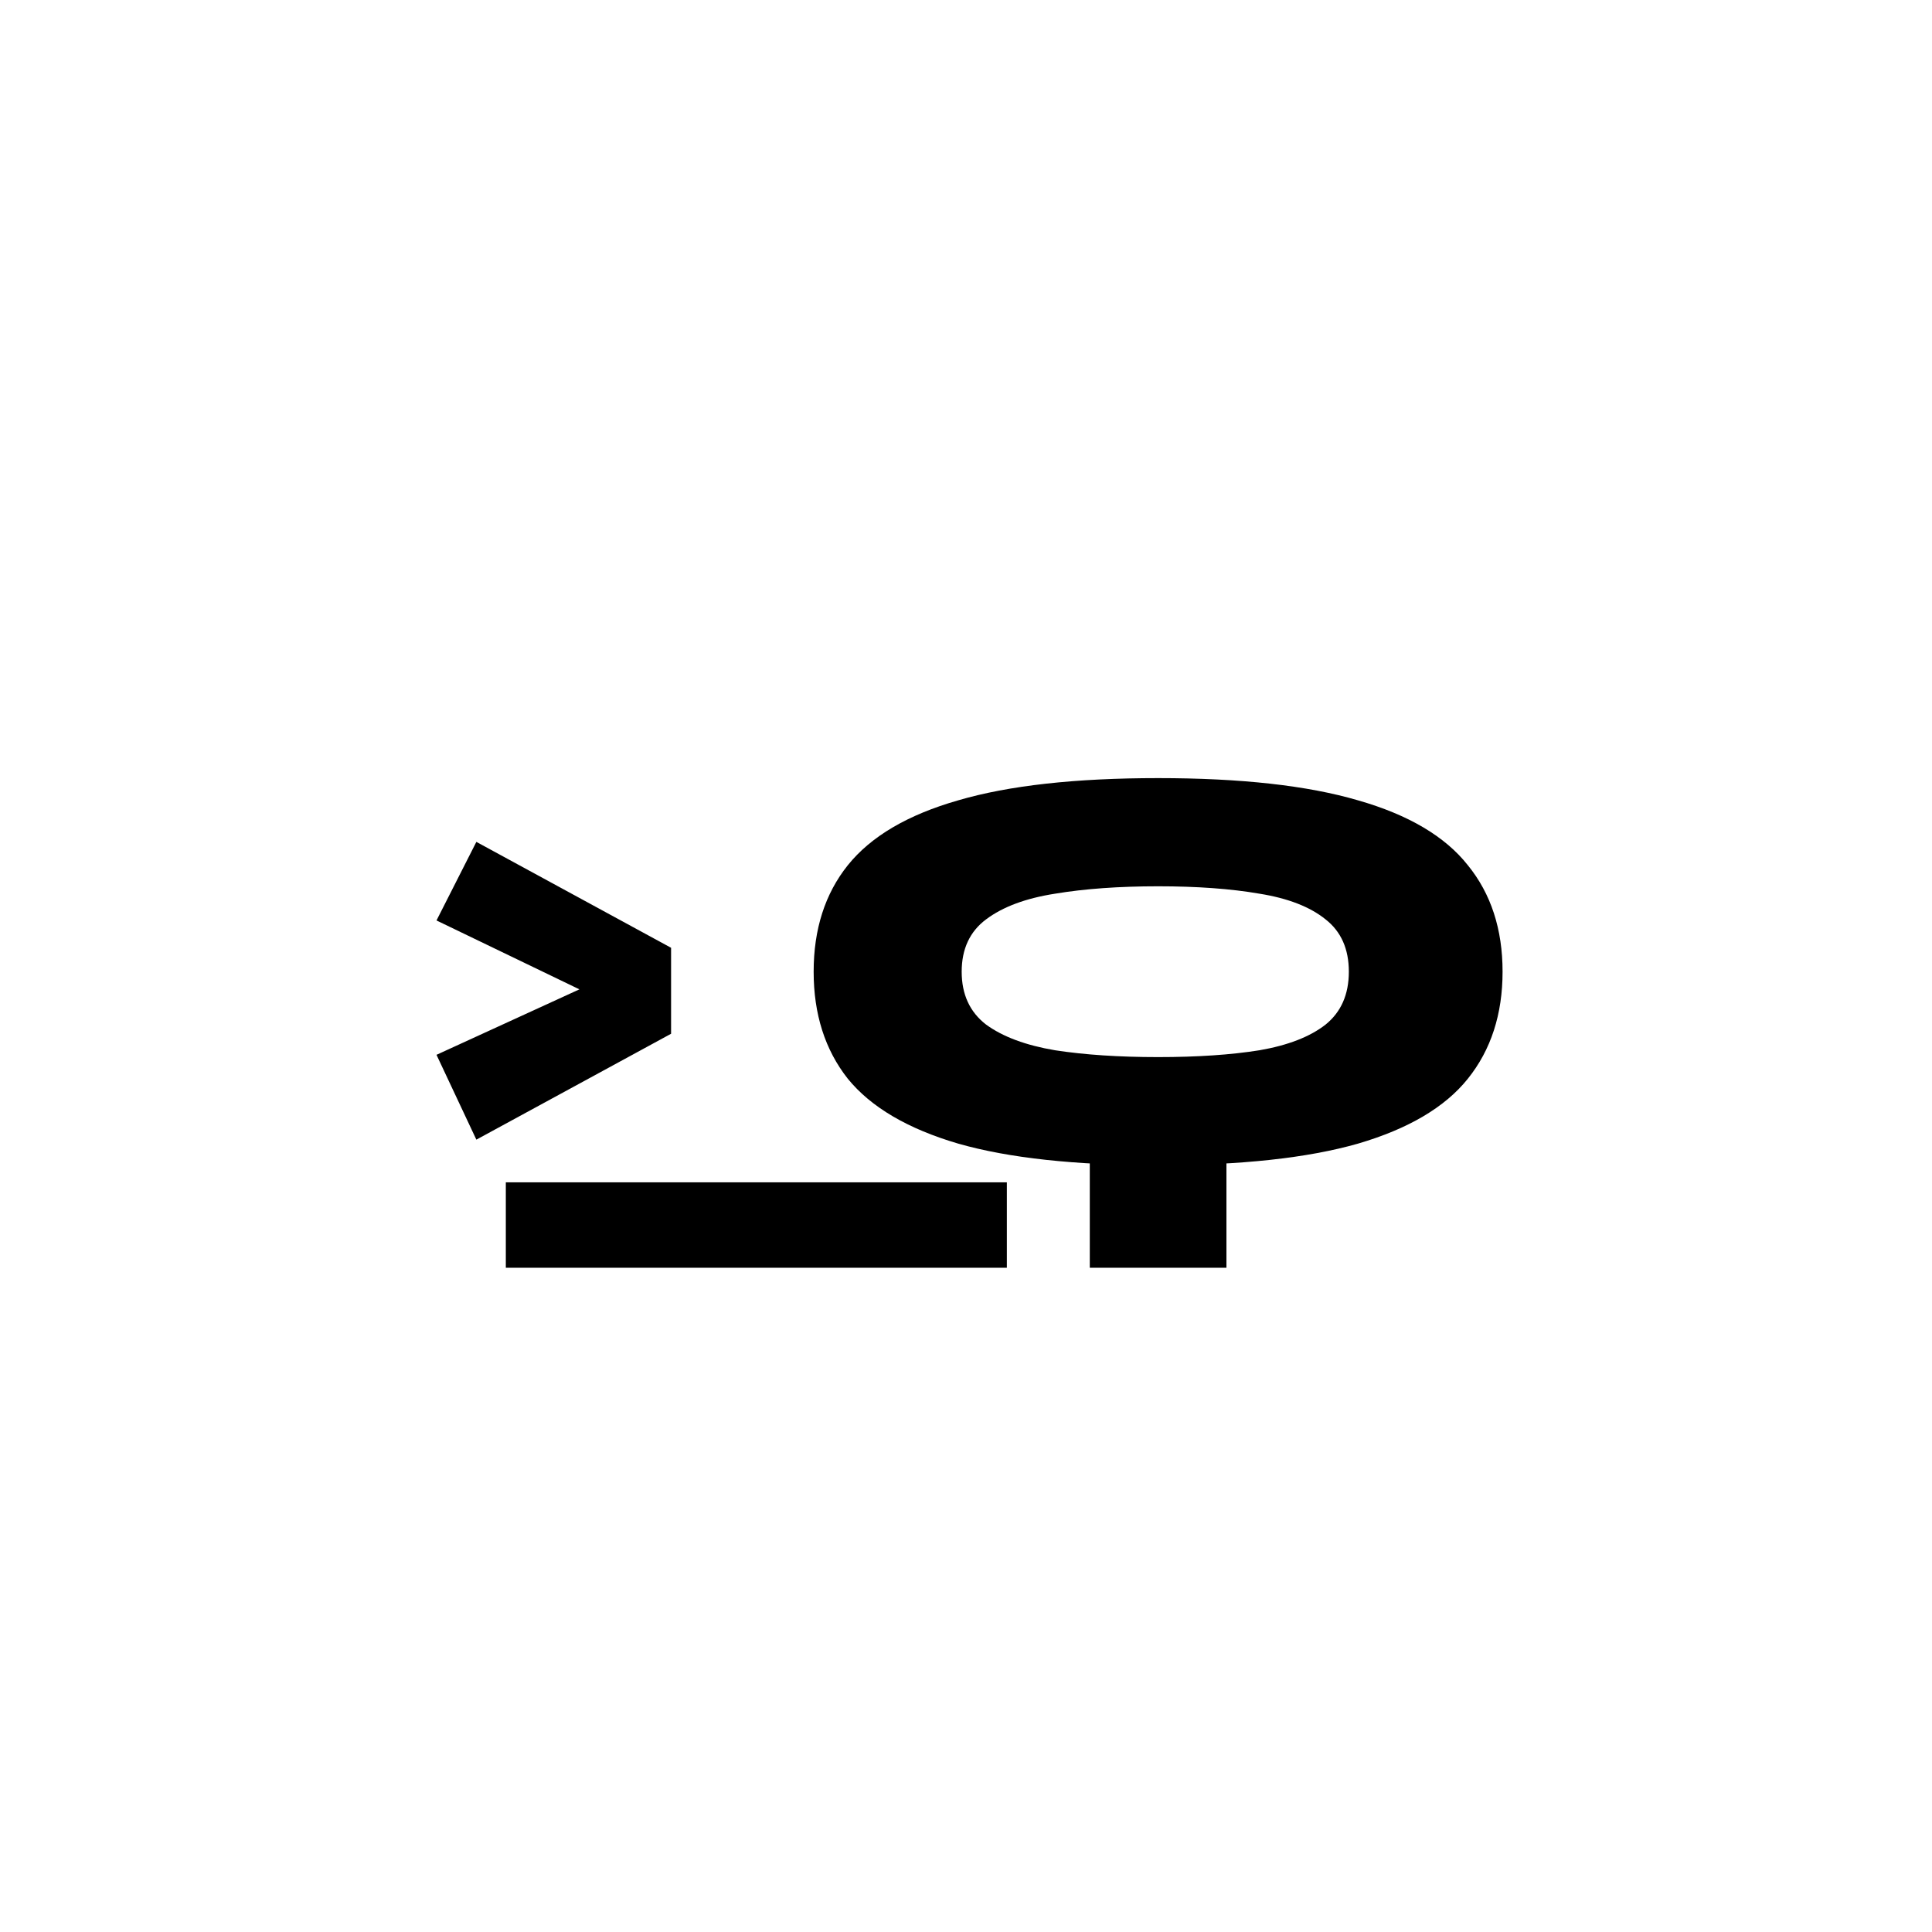
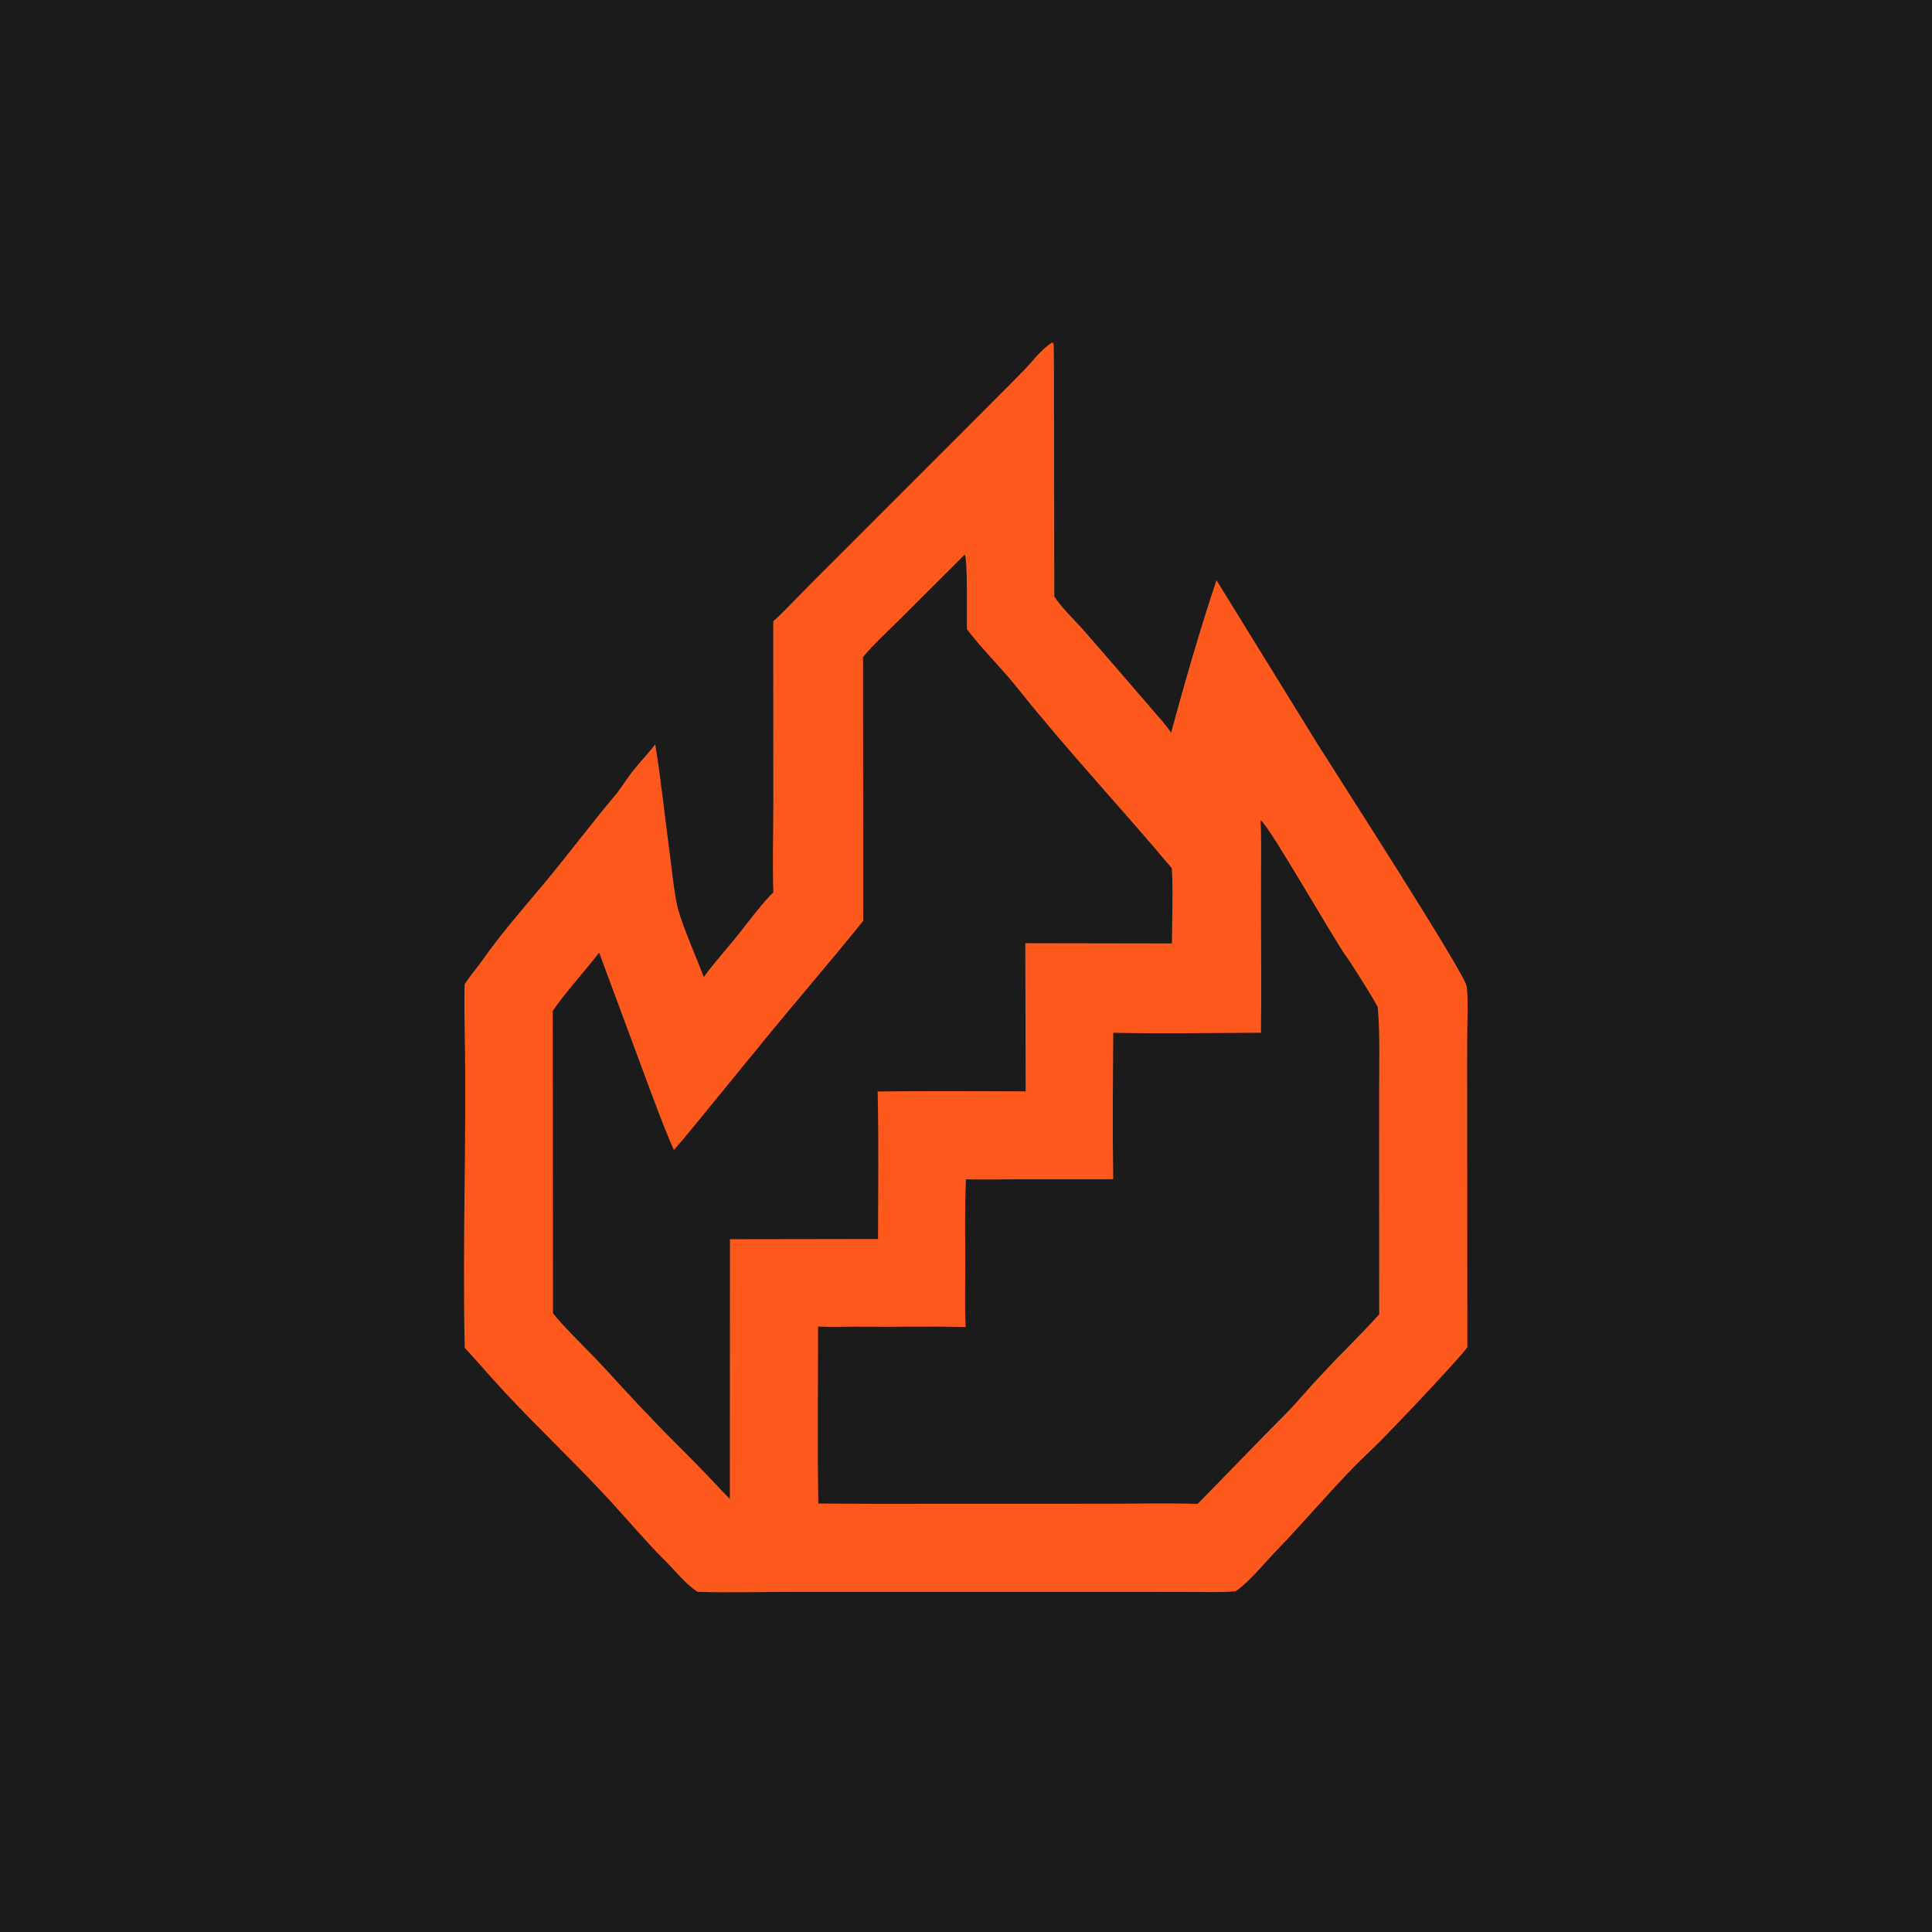
- <svg xmlns="http://www.w3.org/2000/svg" width="509" height="509" fill="none" viewBox="0 0 509 509">
-   <path fill="#fff" d="M0 0h509v509H0z" />
-   <path fill="#000" d="m115 242.5 10.5-20.7 51.3 27.9v22.65l-51.3 27.9L115 277.9l37.65-17.25zm18.264 69h132V334h-132zm153.849-13.95h36V334h-36zm18 9.45q-32.7 0-52.65-5.7-19.95-5.85-29.1-17.1-9-11.4-9-28.2t9-28.05q9.15-11.4 29.1-17.1 19.95-5.85 52.65-5.85t52.65 5.85q19.95 5.7 28.95 17.1 9.15 11.25 9.15 28.05t-9.15 28.2q-9 11.25-28.95 17.1-19.95 5.7-52.65 5.7m0-28.5q15.45 0 26.7-1.8 11.25-1.95 17.4-6.75 6.15-4.95 6.15-13.95t-6.15-13.8q-6.15-4.95-17.4-6.75-11.25-1.95-26.7-1.95t-27.15 1.95q-11.55 1.8-18.15 6.75-6.45 4.8-6.45 13.8t6.45 13.95q6.6 4.8 18.15 6.75 11.7 1.8 27.15 1.8" />
+ <svg xmlns="http://www.w3.org/2000/svg" width="552" height="552" fill="none" viewBox="0 0 552 552">
+   <path fill="#1A1B1A" d="M0 0h552v552H0z" />
+   <path fill="#FD591C" d="M300.638 97.8c.127.09.426.485.428.582.097 4.387.07 13.259.073 17.111l.092 54.945c2.272 3.46 5.762 6.647 8.504 9.781 6.673 7.63 13.287 15.315 19.899 22.999 1.674 1.945 3.593 3.984 4.954 6.145 3.806-14.006 8.391-29.935 12.975-43.592l28.56 46.296c4.781 7.677 42.607 66.286 42.974 69.865.013.124.019.251.029.375.372 4.172.122 8.482.092 12.668-.046 6.221-.051 12.439-.024 18.657l.051 71.315c-1.849 2.386-4.792 5.493-6.884 7.814a844 844 0 0 1-17.743 18.749c-2.668 2.684-5.353 5.123-8.04 7.889-7.544 7.757-14.495 15.996-21.991 23.748-3.302 3.41-7.79 9.013-11.603 11.509-3.475.364-10.504.175-14.221.173l-26.026-.011-85.05-.003c-9.006-.021-19.622.31-28.458-.021-3.586-2.467-6.115-5.795-9.142-8.817-5.484-5.474-10.366-11.285-15.555-16.945-9.814-10.703-20.502-20.711-30.41-31.355-3.835-4.121-7.483-8.417-11.34-12.59-.702-29.686.566-59.854-.003-89.592-.09-4.692-.12-9.528-.027-14.22 1.338-2.229 3.31-4.458 4.849-6.59 5.417-7.788 11.588-14.766 17.646-22.021 6.944-8.317 13.507-17.1 20.483-25.417 1.783-2.126 3.339-4.751 5.079-6.968 2.061-2.625 4.399-4.946 6.393-7.603 1.611 9.684 2.613 19.762 3.939 29.488.616 4.514 1.502 13.711 2.625 17.715 1.544 5.5 5.181 13.577 7.308 19.275 2.915-4.06 7.32-8.89 10.527-12.988 1.793-2.291 7.399-9.607 9.348-11.144-.267-7.964-.006-17.457-.002-25.58l-.018-51.934c1.848-1.57 4.673-4.566 6.414-6.331a961 961 0 0 1 10.931-11.006l45.052-45.07c3.024-3.023 6.07-6.064 9.045-9.131 3.027-3.117 4.669-5.692 8.267-8.17" />
+   <path fill="#1A1B1A" d="M360.183 234.38c2.331 1.258 21.7 35.45 24.762 39.313.778.984 8.635 13.404 8.705 14.191.672 7.544.38 16.996.383 24.794l.019 62.825c-4.989 5.687-11.129 11.379-16.274 17.072-3.685 3.752-6.987 7.938-10.701 11.654-8.366 8.372-16.611 17.056-24.915 25.463-8.232-.28-17.927-.057-26.253-.054l-49.643.014q-16.228.06-32.457-.073c-.293-16.633-.068-33.875-.072-50.553 3.699.186 8.363-.006 12.141.035 9.967.102 20.071-.159 30.028.091-.313-5.334-.103-12.676-.114-18.18-.018-7.797-.175-16.331.2-24.036 4.269.156 9.396.016 13.716.005l28.36-.008c-.229-13.609-.094-28.242.011-41.85 13.56.302 28.541.029 42.195-.016.216-15.703-.086-31.469.041-47.179.035-4.462.054-9.063-.132-13.508" />
+   <path fill="#1A1B1A" d="M275.642 158.452c.897 1.177.517 18.418.63 21.338 4.353 5.74 9.792 10.972 14.307 16.64 14.107 17.722 29.654 34.268 44.219 51.63.41 5.493.06 15.642.038 21.496l-41.888-.072.092 42.329c-13.975-.06-28.326-.119-42.285.035.32 13.859.121 28.249.111 42.146l-42.307.068-.038 74.218c-2.057-2.119-4.067-4.27-6.101-6.41-5.632-5.927-11.466-11.452-17.059-17.436-5.14-5.22-10.191-11.059-15.34-16.42-2.702-2.811-10.165-10.209-12.018-12.81l-.065-86.369c3.161-4.781 9.407-11.622 13.24-16.662l13.415 36.146c2.493 6.663 5.065 13.757 7.934 20.245 3.147-3.48 6.295-7.485 9.291-11.134l15.768-19.283c9.539-11.73 19.571-23.247 29.06-35.07l-.06-75.333c2.517-3.194 7.534-7.843 10.592-10.882z" />
</svg>
